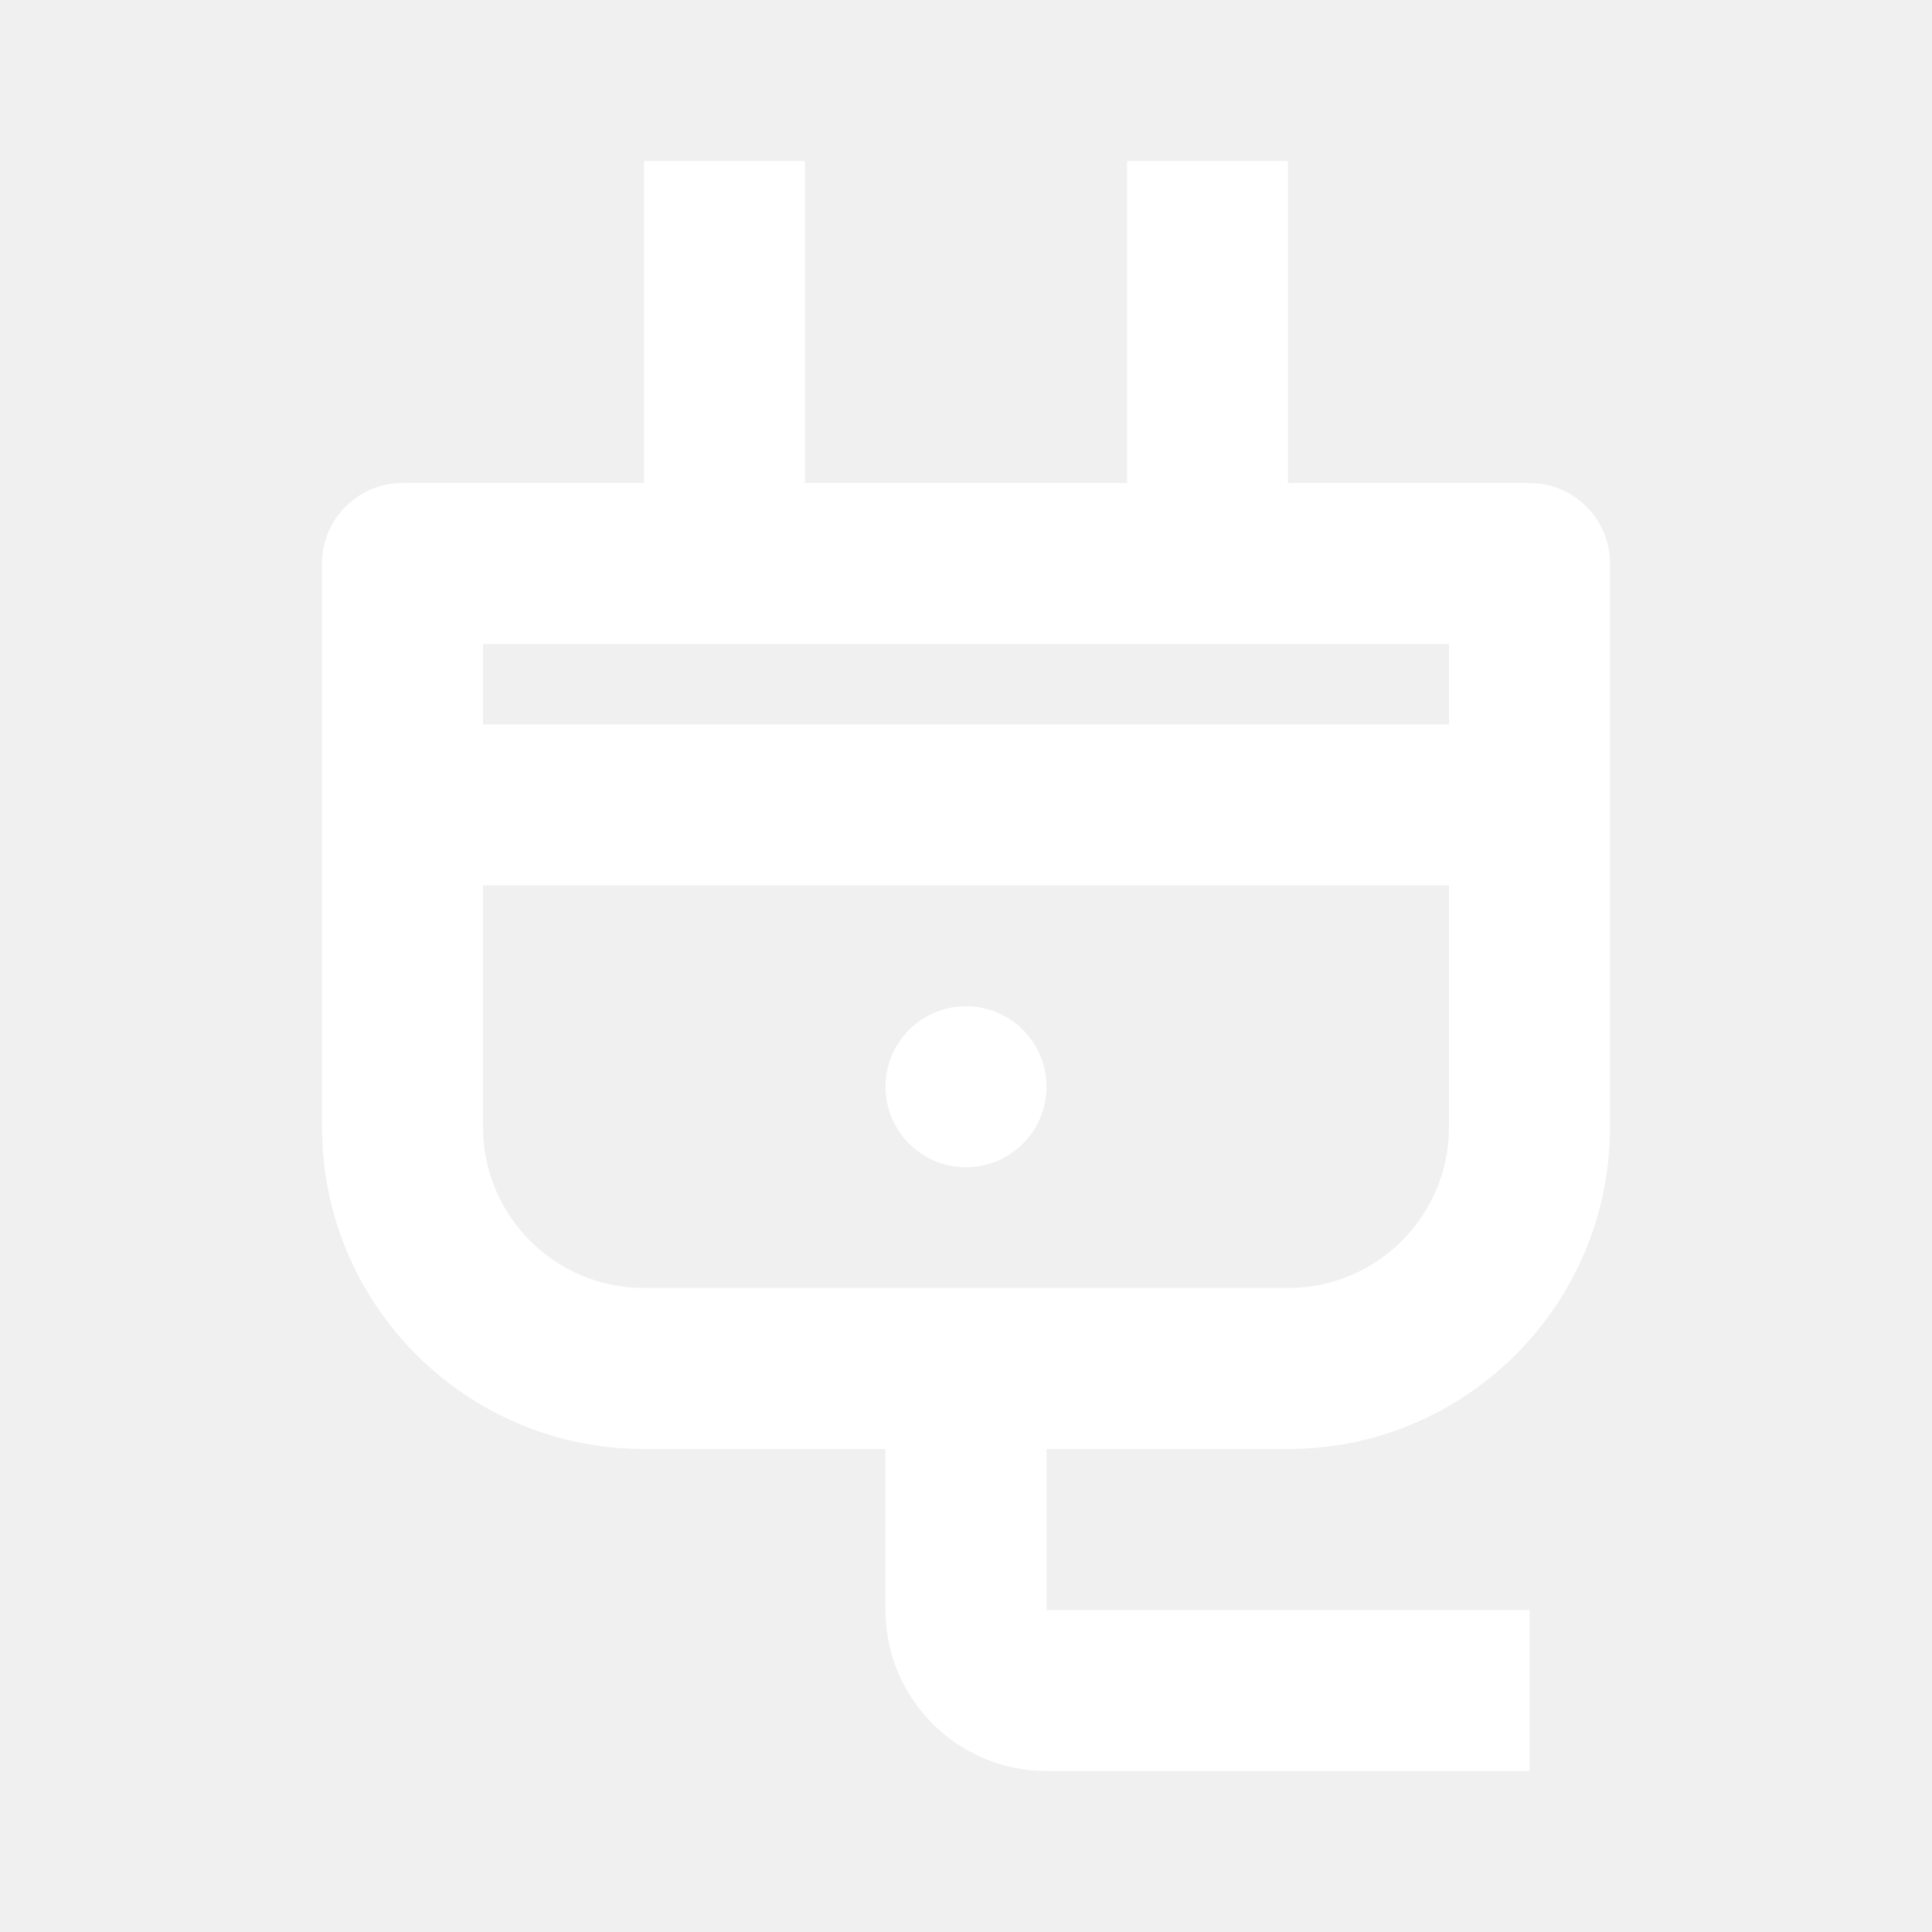
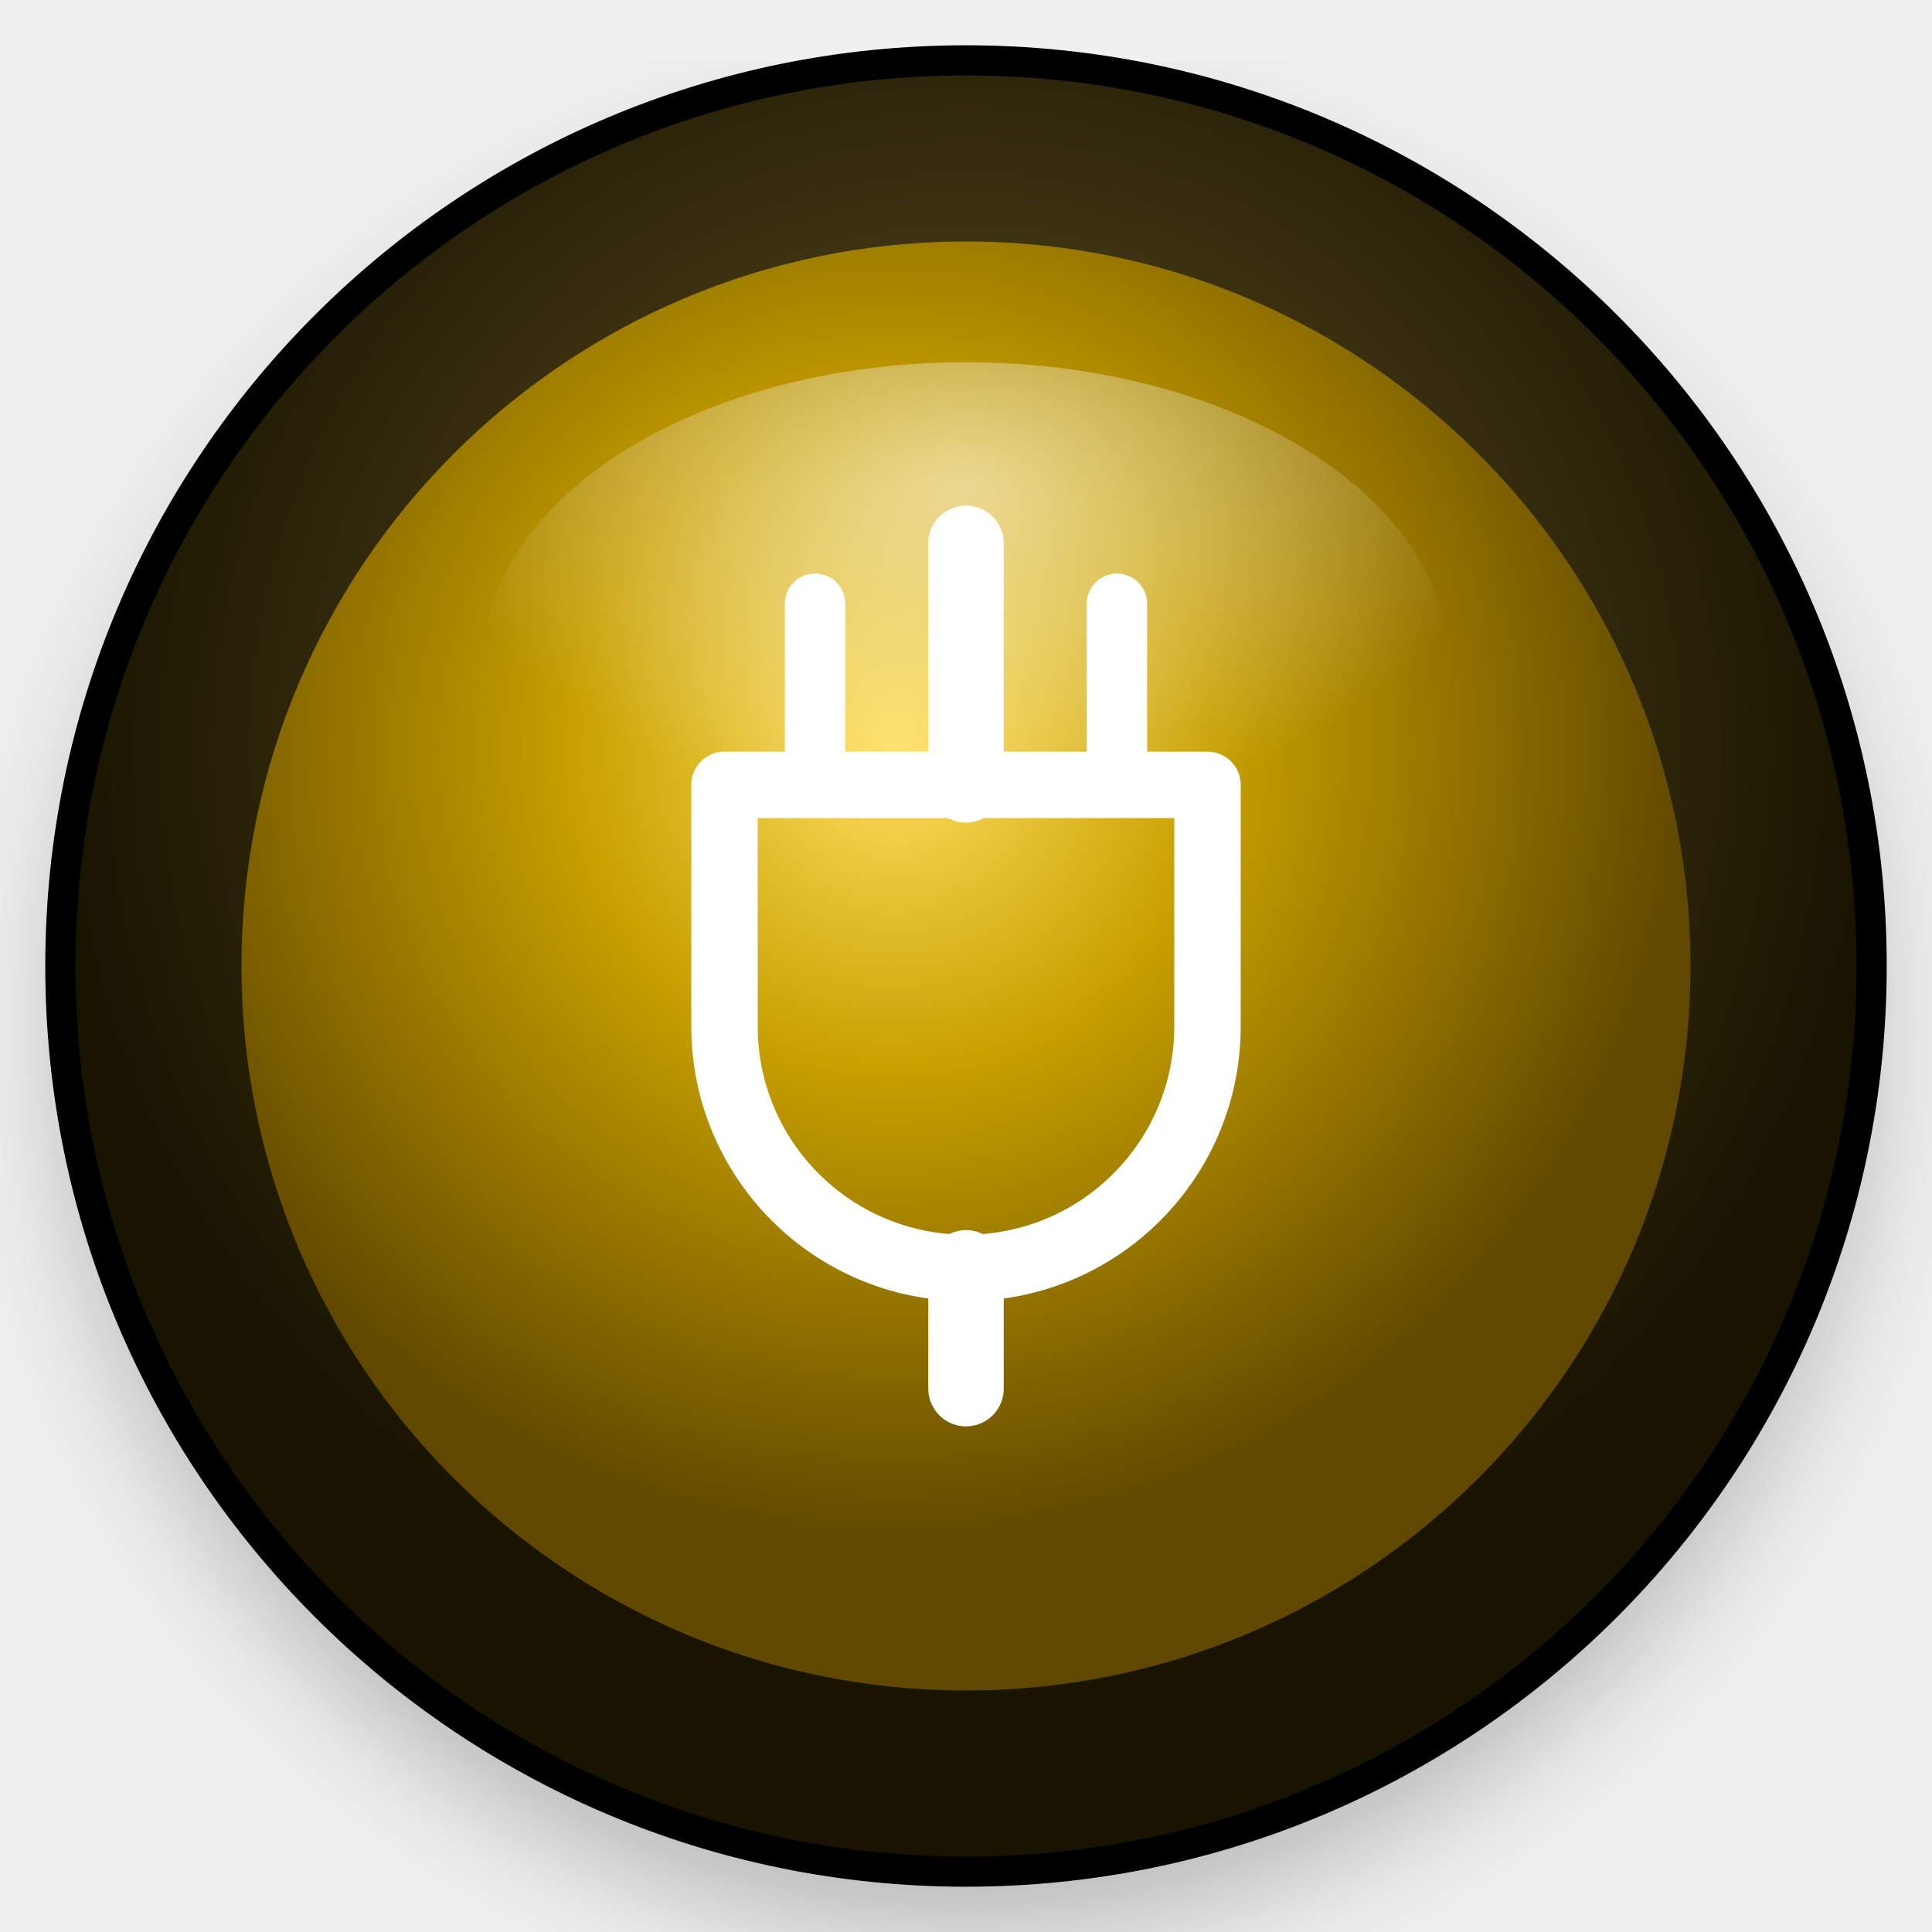
- <svg xmlns="http://www.w3.org/2000/svg" viewBox="0 0 24 24" fill="currentColor">
-   <path d="M13 18V20H19V22H13C11.895 22 11 21.105 11 20V18H8C5.791 18 4 16.209 4 14V7C4 6.448 4.448 6 5 6H8V2H10V6H14V2H16V6H19C19.552 6 20 6.448 20 7V14C20 16.209 18.209 18 16 18H13ZM8 16H16C17.105 16 18 15.105 18 14V11H6V14C6 15.105 6.895 16 8 16ZM18 8H6V9H18V8ZM12 14.5C11.448 14.5 11 14.052 11 13.5C11 12.948 11.448 12.5 12 12.5C12.552 12.5 13 12.948 13 13.5C13 14.052 12.552 14.5 12 14.5Z" fill="#ffffff" />
+ <svg xmlns="http://www.w3.org/2000/svg" viewBox="0 0 64 64" width="64" height="64">
+   <defs>
+     <radialGradient id="body" cx="50%" cy="38%" r="50%">
+       <stop offset="0%" stop-color="#6a5a20" />
+       <stop offset="60%" stop-color="#3a3010" />
+       <stop offset="100%" stop-color="#181400" />
+     </radialGradient>
+     <radialGradient id="face" cx="45%" cy="35%" r="55%">
+       <stop offset="0%" stop-color="#ffe060" />
+       <stop offset="40%" stop-color="#c8a000" />
+       <stop offset="100%" stop-color="#604800" />
+     </radialGradient>
+     <radialGradient id="gloss" cx="50%" cy="20%" r="55%">
+       <stop offset="0%" stop-color="#ffffff" stop-opacity="0.55" />
+       <stop offset="100%" stop-color="#ffffff" stop-opacity="0" />
+     </radialGradient>
+     <filter id="shadow">
+       <feDropShadow dx="0" dy="2" stdDeviation="2" flood-color="#000" flood-opacity="0.6" />
+     </filter>
+   </defs>
+   <circle cx="32" cy="32" r="30" fill="#000" opacity="0.4" filter="url(#shadow)" />
+   <circle cx="32" cy="32" r="30" fill="url(#body)" stroke="#000000" stroke-width="1" />
+   <circle cx="32" cy="32" r="24" fill="url(#face)" />
+   <line x1="32" y1="18" x2="32" y2="26" stroke="#fff" stroke-width="2.5" stroke-linecap="round" />
+   <path d="M24 26 L24 34 A8 8 0 0 0 40 34 L40 26 Z" fill="none" stroke="#fff" stroke-width="2.2" stroke-linejoin="round" />
+   <line x1="32" y1="42" x2="32" y2="46" stroke="#fff" stroke-width="2.5" stroke-linecap="round" />
+   <line x1="27" y1="20" x2="27" y2="26" stroke="#fff" stroke-width="2" stroke-linecap="round" />
+   <line x1="37" y1="20" x2="37" y2="26" stroke="#fff" stroke-width="2" stroke-linecap="round" />
+   <ellipse cx="32" cy="22" rx="16" ry="10" fill="url(#gloss)" />
</svg>
